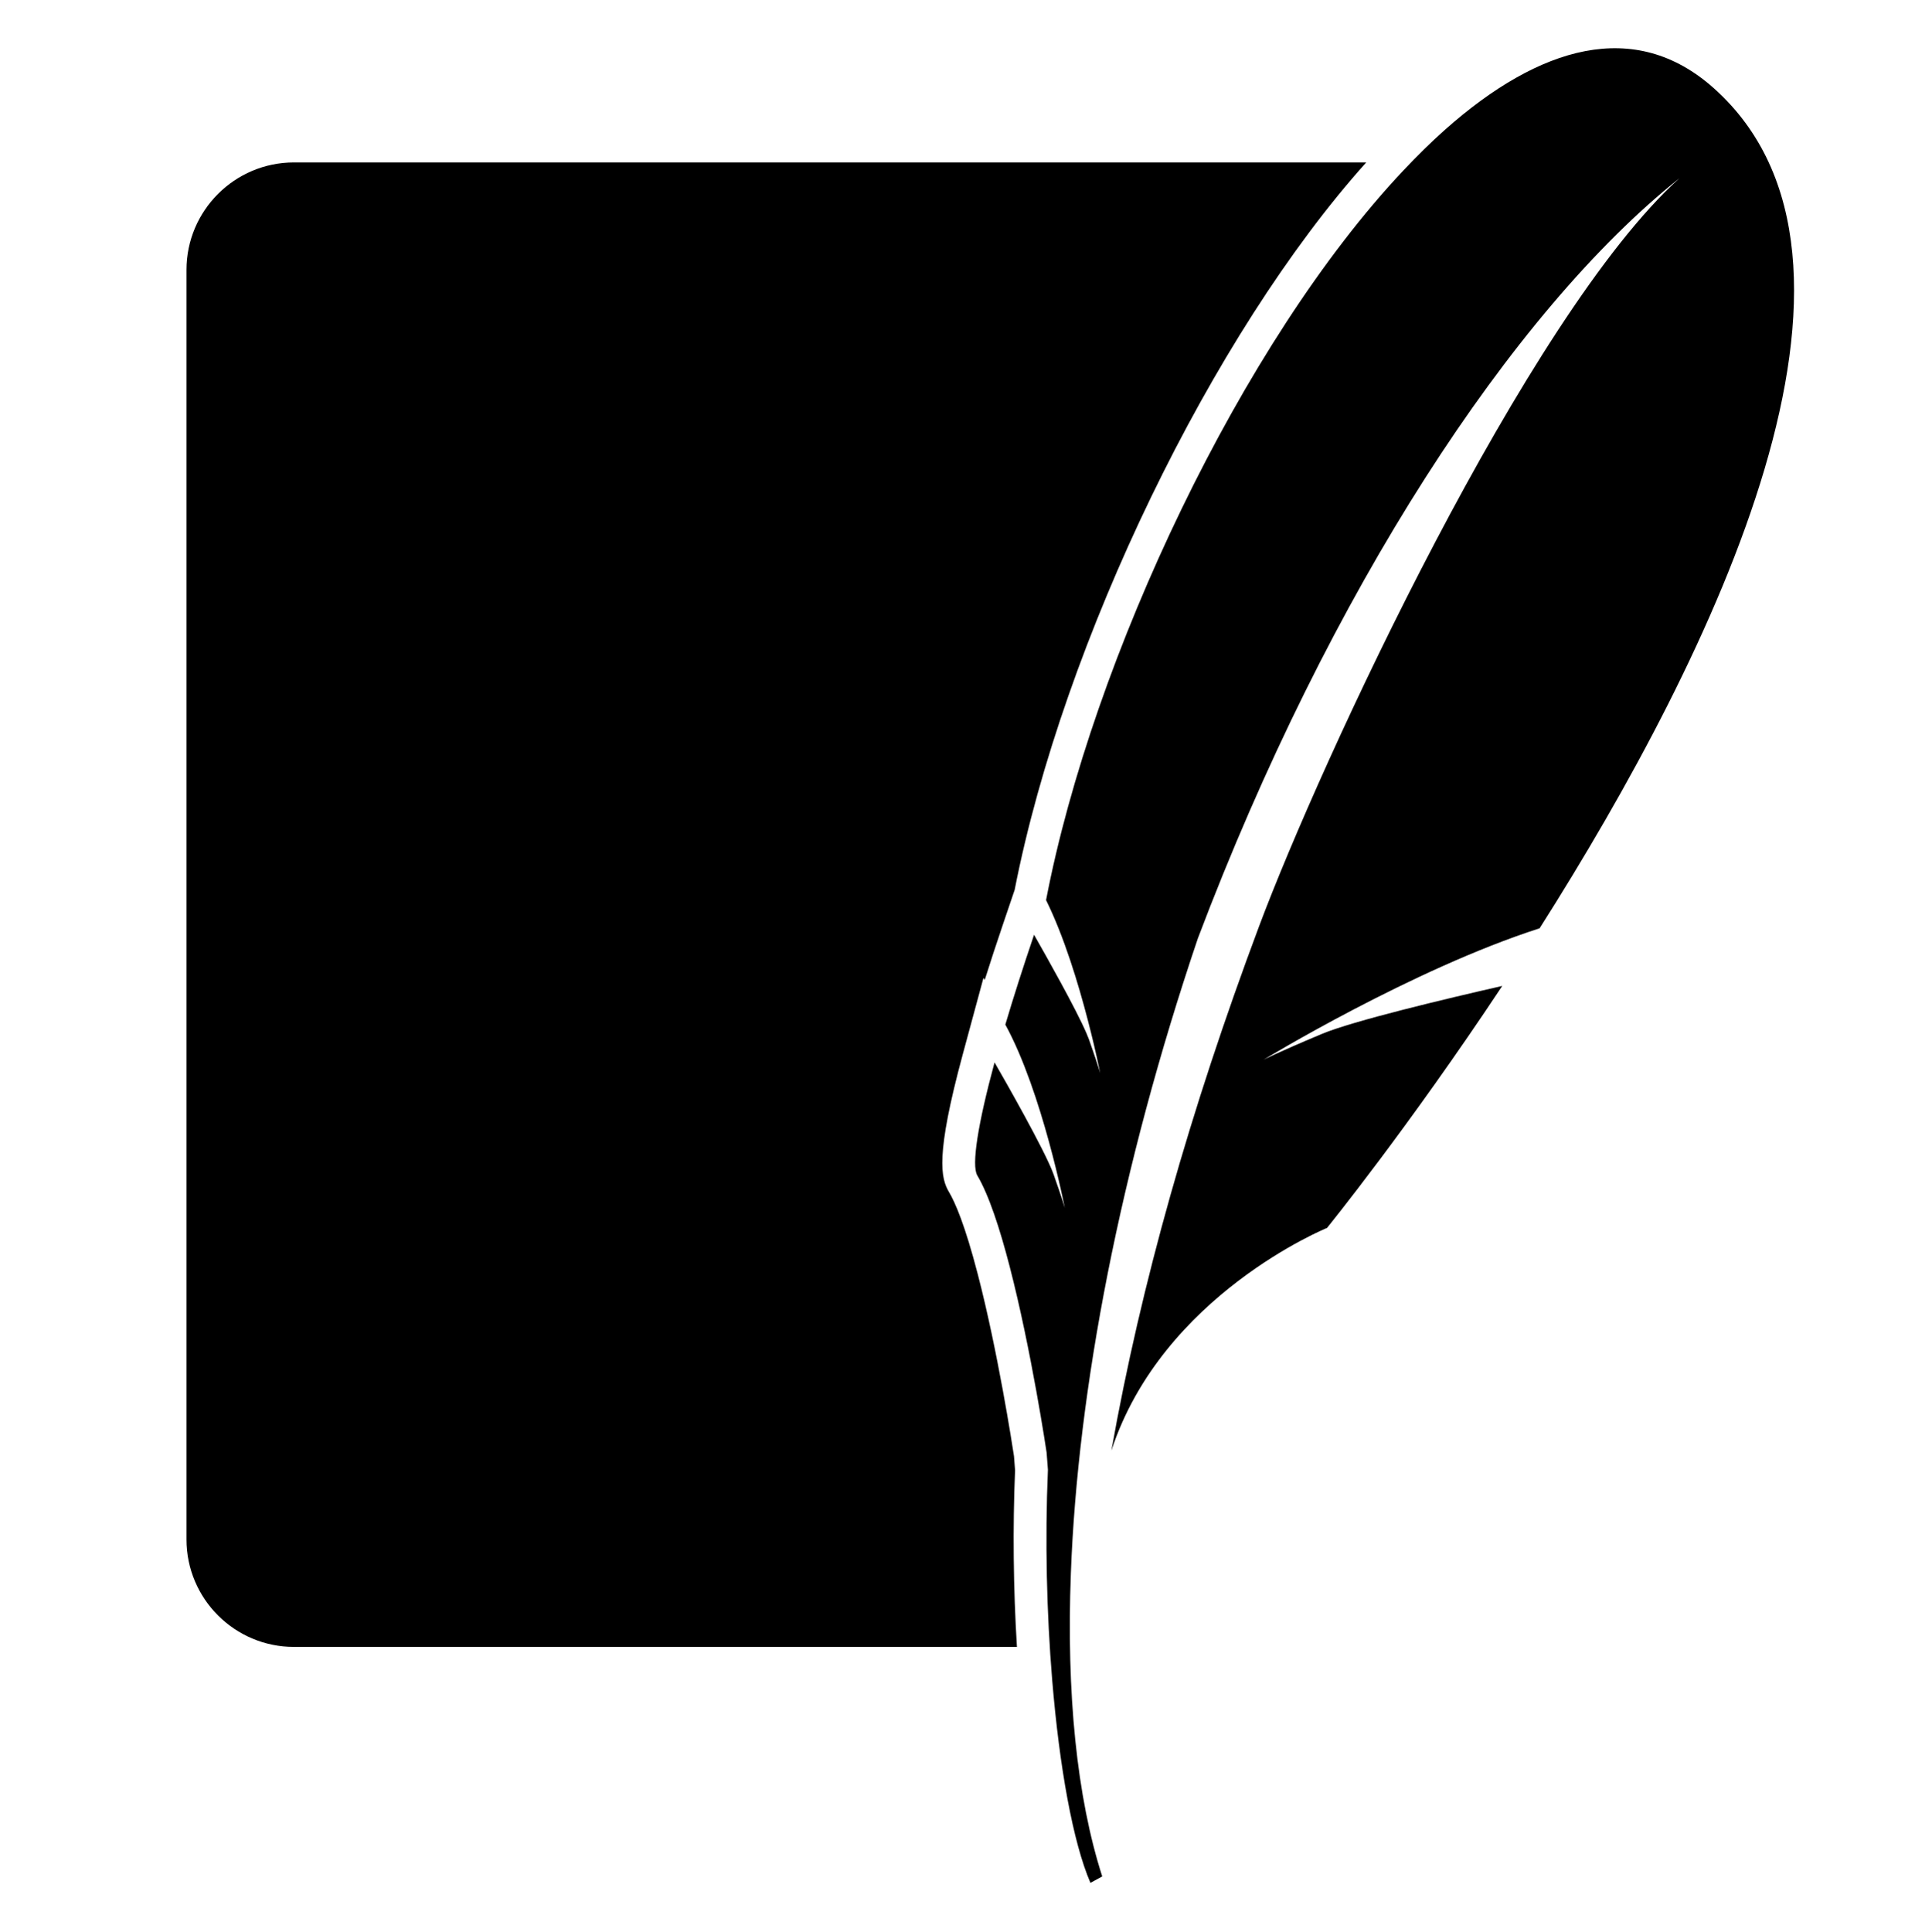
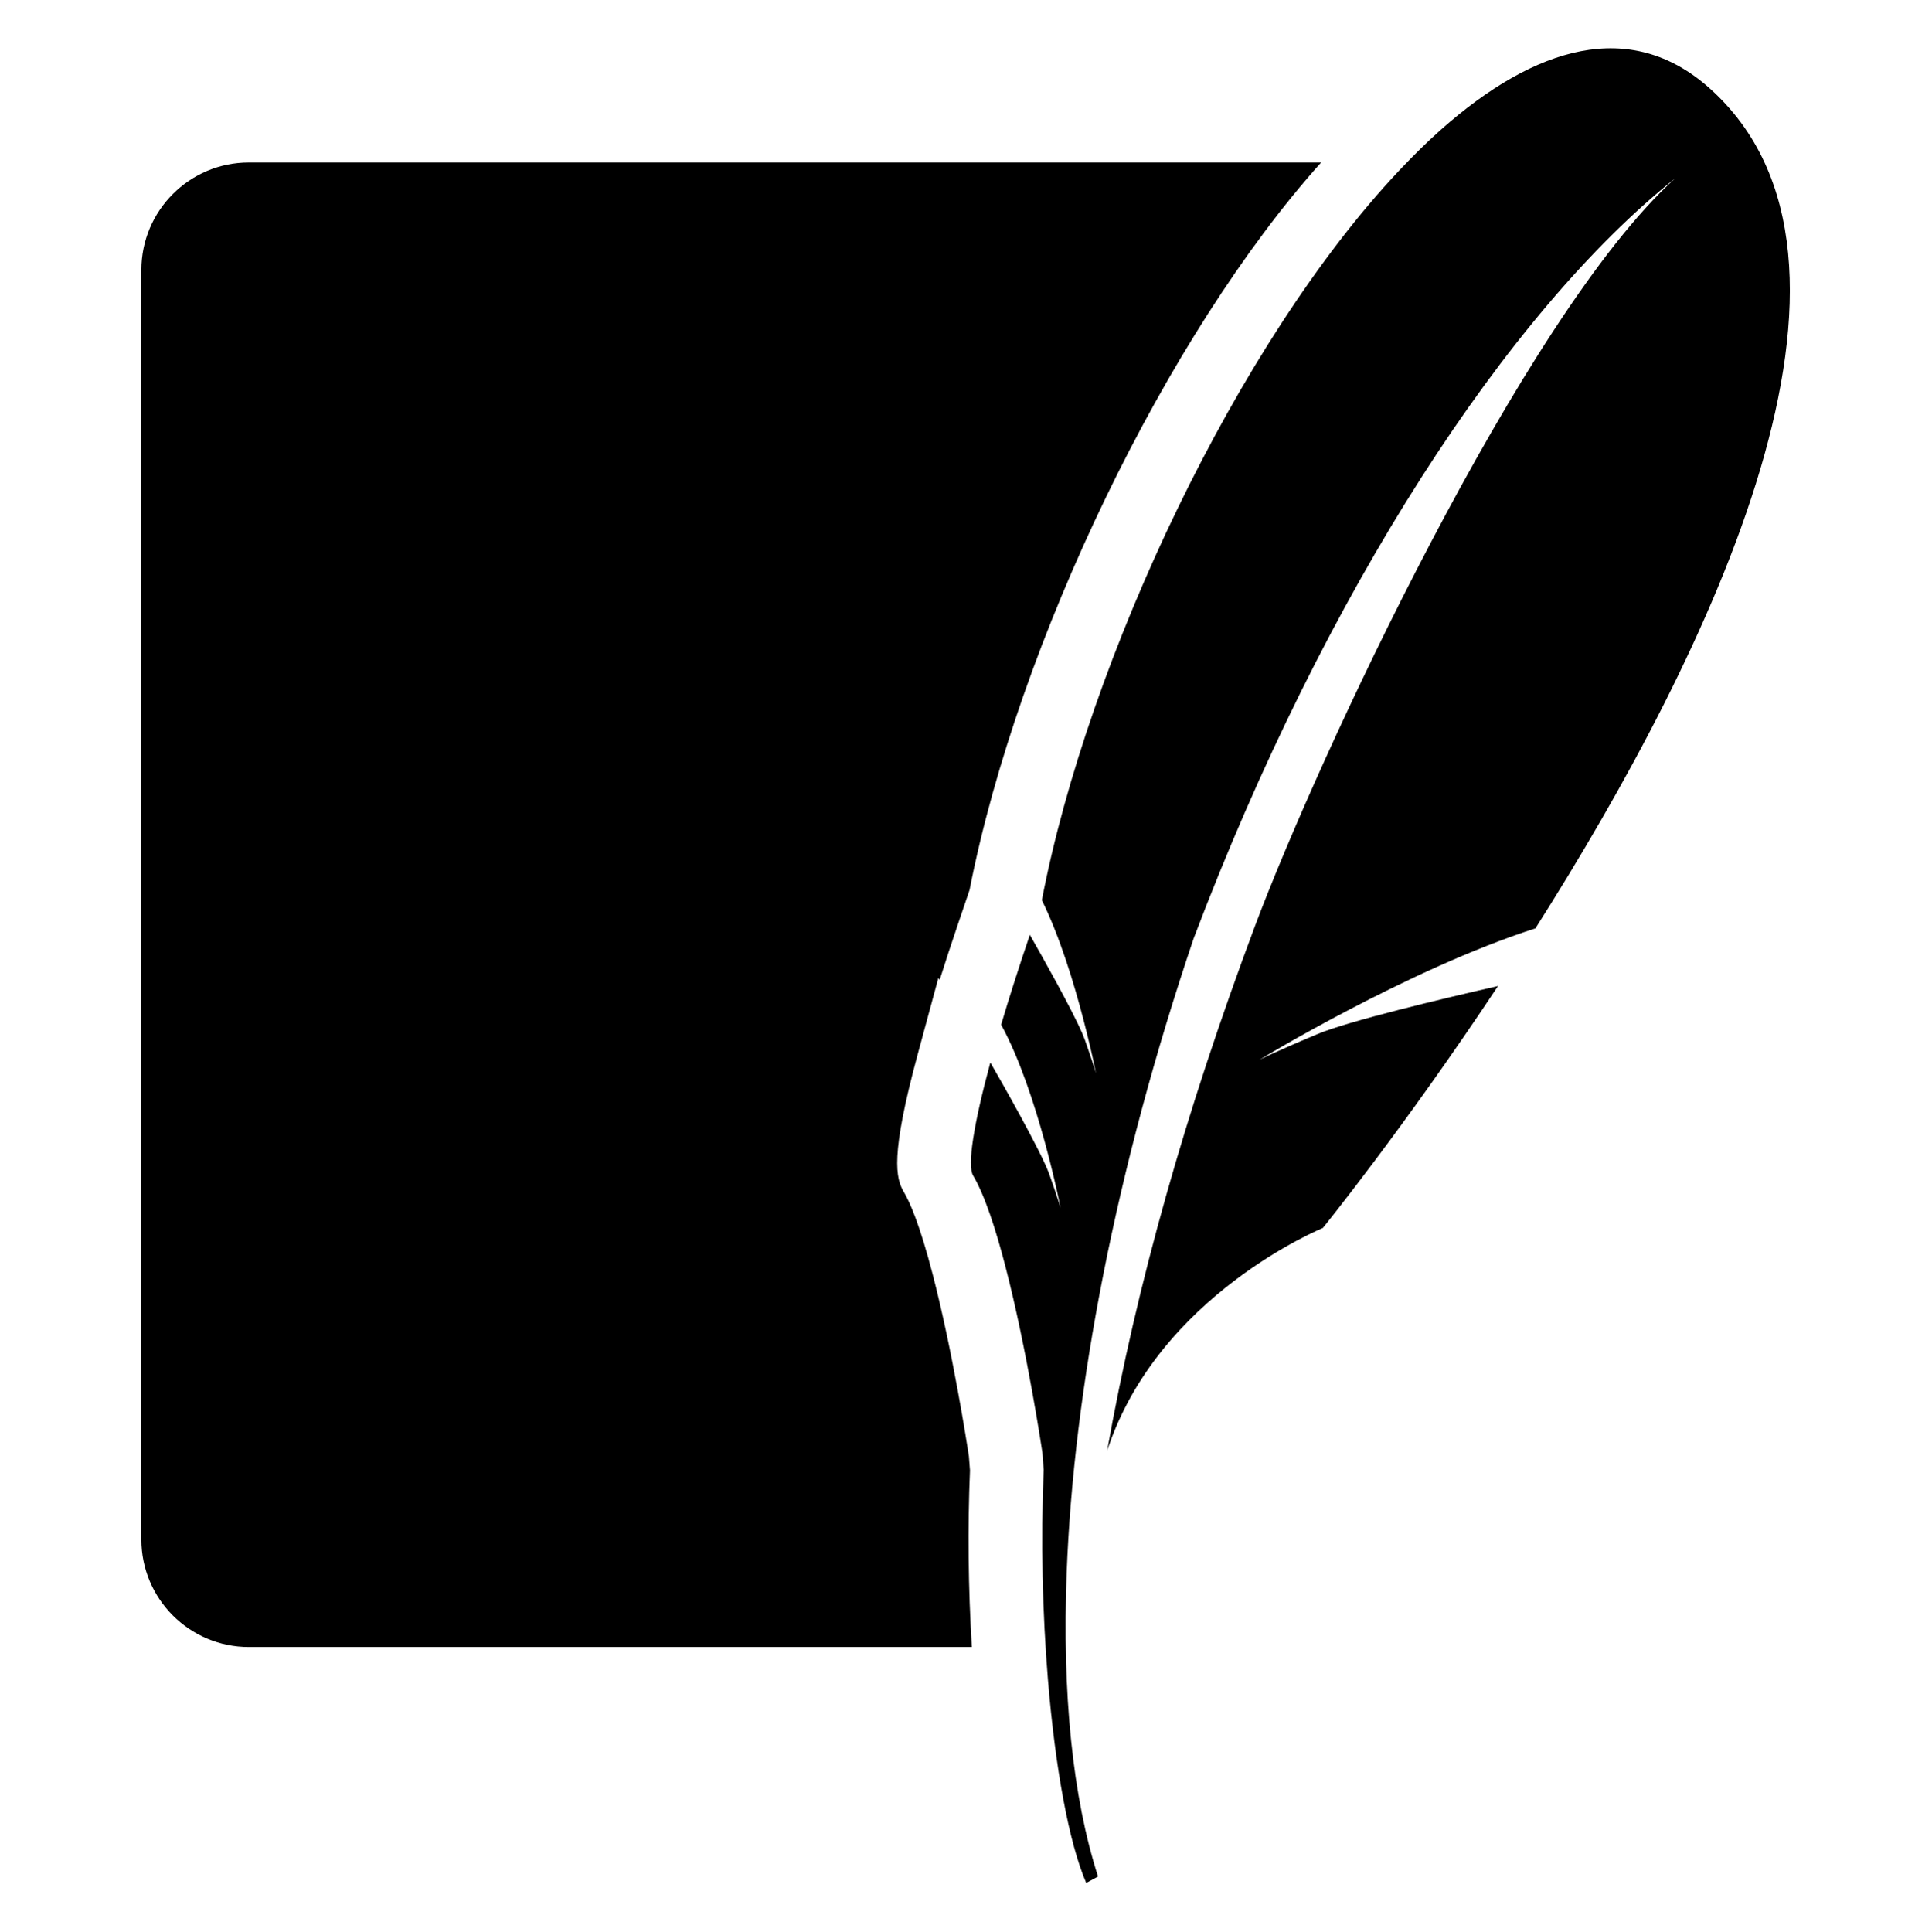
<svg xmlns="http://www.w3.org/2000/svg" version="1.1" id="Layer_2" x="0px" y="0px" width="283.465px" height="283.465px" viewBox="0 0 283.465 283.465" enable-background="new 0 0 283.465 283.465" xml:space="preserve">
-   <g>
-     <path d="M148.992,215.813c-0.079-1.009-0.136-1.752-0.159-2.08c-0.255-1.678-2.388-15.443-5.313-26.693   c-1.879-7.251-3.333-10.563-4.222-12.064c-1.202-2.036-2.034-5.278,2.036-20.293l3.021-11.157l0.183,0.313   c0.817-2.593,1.715-5.327,2.682-8.18l1.712-5.048c7.153-36.485,29.041-81.636,51.607-106.773H43.147   c-8.699,0-15.778,7.079-15.778,15.779v186.345c0,8.699,7.079,15.775,15.778,15.775h106.117   C148.735,233.096,148.641,224.235,148.992,215.813z" />
-     <path d="M251.532,12.926c-11.573-10.32-25.584-6.175-39.413,6.098c-2.053,1.824-4.101,3.847-6.139,6.007   c-23.656,25.096-45.615,71.582-52.438,107.083c2.658,5.39,4.732,12.266,6.101,17.52c0.351,1.349,0.667,2.612,0.919,3.689   c0.601,2.548,0.924,4.199,0.924,4.199s-0.212-0.803-1.083-3.326c-0.166-0.484-0.35-1.014-0.568-1.636   c-0.094-0.255-0.223-0.568-0.365-0.902c-1.544-3.587-5.813-11.158-7.691-14.454c-1.606,4.739-3.026,9.175-4.215,13.185   c5.424,9.923,8.729,26.929,8.729,26.929s-0.286-1.103-1.649-4.948c-1.211-3.401-7.235-13.961-8.663-16.429   c-2.442,9.015-3.413,15.101-2.537,16.583c1.698,2.87,3.316,7.824,4.736,13.303c3.21,12.345,5.44,27.369,5.44,27.369   s0.073,0.996,0.194,2.529c-0.446,10.365-0.18,21.111,0.623,30.826c1.063,12.858,3.064,23.902,5.617,29.816l1.731-0.945   c-3.746-11.648-5.269-26.911-4.603-44.515c1.009-26.905,7.2-59.355,18.642-93.175c19.329-51.053,46.146-92.016,70.69-111.579   c-22.371,20.204-52.648,85.6-61.711,109.817c-10.148,27.119-17.341,52.568-21.674,76.95c7.478-22.858,31.655-32.684,31.655-32.684   s11.86-14.625,25.719-35.52c-8.302,1.893-21.933,5.134-26.5,7.052c-6.734,2.825-8.549,3.79-8.549,3.79s21.815-13.286,40.533-19.302   C251.729,95.716,279.773,38.12,251.532,12.926z" />
-   </g>
+   <defs id="defs975" />
+   <path d="m 257.532,12.926 c -11.573,-10.32 -25.584,-6.175 -39.413,6.098 -2.053,1.824 -4.101,3.847 -6.139,6.007 -23.656,25.096 -45.615,71.582 -52.438,107.083 2.658,5.39 4.732,12.266 6.101,17.52 0.351,1.349 0.667,2.612 0.919,3.689 0.601,2.548 0.924,4.199 0.924,4.199 0,0 -0.212,-0.803 -1.083,-3.326 -0.166,-0.484 -0.35,-1.014 -0.568,-1.636 -0.094,-0.255 -0.223,-0.568 -0.365,-0.902 -1.544,-3.587 -5.813,-11.158 -7.691,-14.454 -1.606,4.739 -3.026,9.175 -4.215,13.185 5.424,9.923 8.729,26.929 8.729,26.929 0,0 -0.286,-1.103 -1.649,-4.948 -1.211,-3.401 -7.235,-13.961 -8.663,-16.429 -2.442,9.015 -3.413,15.101 -2.537,16.583 1.698,2.87 3.316,7.824 4.736,13.303 3.21,12.345 5.44,27.369 5.44,27.369 0,0 0.073,0.996 0.194,2.529 -0.446,10.365 -0.18,21.111 0.623,30.826 1.063,12.858 3.064,23.902 5.617,29.816 l 1.731,-0.945 c -3.746,-11.648 -5.269,-26.911 -4.603,-44.515 1.009,-26.905 7.2,-59.355 18.642,-93.175 19.329,-51.053 46.146,-92.016 70.69,-111.579 -22.371,20.204 -52.648,85.6 -61.711,109.817 -10.148,27.119 -17.341,52.568 -21.674,76.95 7.478,-22.858 31.655,-32.684 31.655,-32.684 0,0 11.86,-14.625 25.719,-35.52 -8.302,1.893 -21.933,5.134 -26.5,7.052 -6.734,2.825 -8.549,3.79 -8.549,3.79 0,0 21.815,-13.286 40.533,-19.302 25.742,-40.54 53.786,-98.136 25.545,-123.33 z" id="path968" style="stroke-width:1" transform="matrix(1.000008,0,0,1.000008,-6.620683,0.00986946)" />
+   <path d="m 148.992,215.813 c -0.079,-1.009 -0.136,-1.752 -0.159,-2.08 -0.255,-1.678 -2.388,-15.443 -5.313,-26.693 -1.879,-7.251 -3.333,-10.563 -4.222,-12.064 -1.202,-2.036 -2.034,-5.278 2.036,-20.293 l 3.021,-11.157 0.183,0.313 c 0.817,-2.593 1.715,-5.327 2.682,-8.18 l 1.712,-5.048 C 156.085,94.126 177.973,48.975 200.539,23.838 H 43.147 c -8.699,0 -15.778,7.079 -15.778,15.779 v 186.345 c 0,8.699 7.079,15.775 15.778,15.775 h 106.117 c -0.529,-8.641 -0.623,-17.502 -0.272,-25.924 z" id="path966" style="stroke-width:1" transform="matrix(1.000008,0,0,1.000008,-6.620683,0.00986946)" />
</svg>
